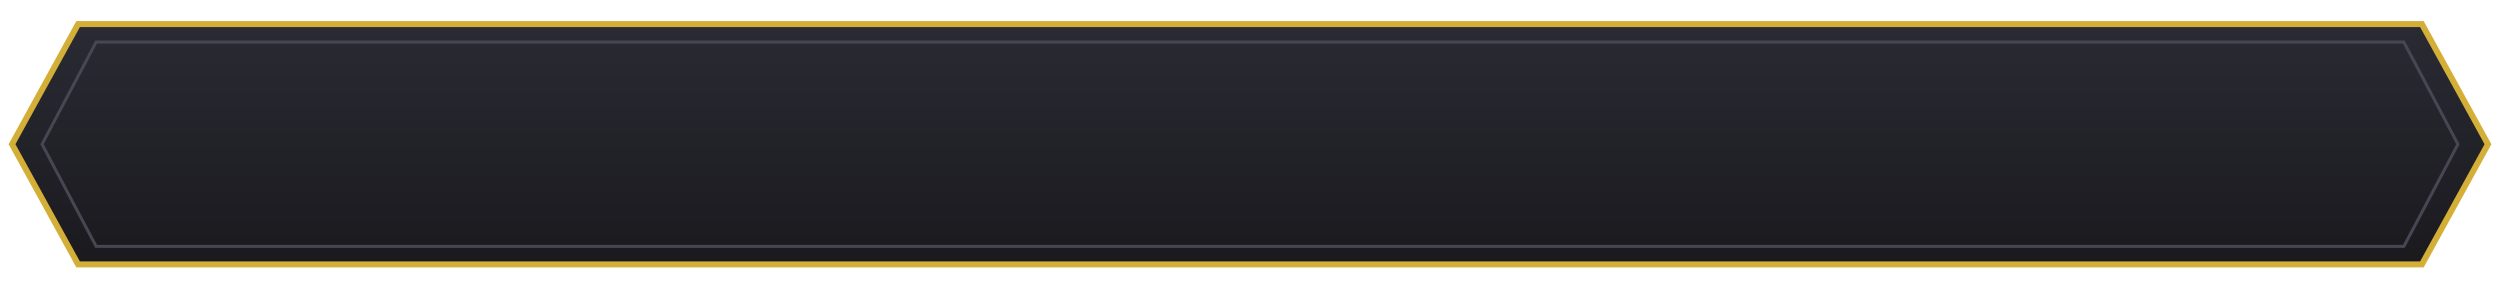
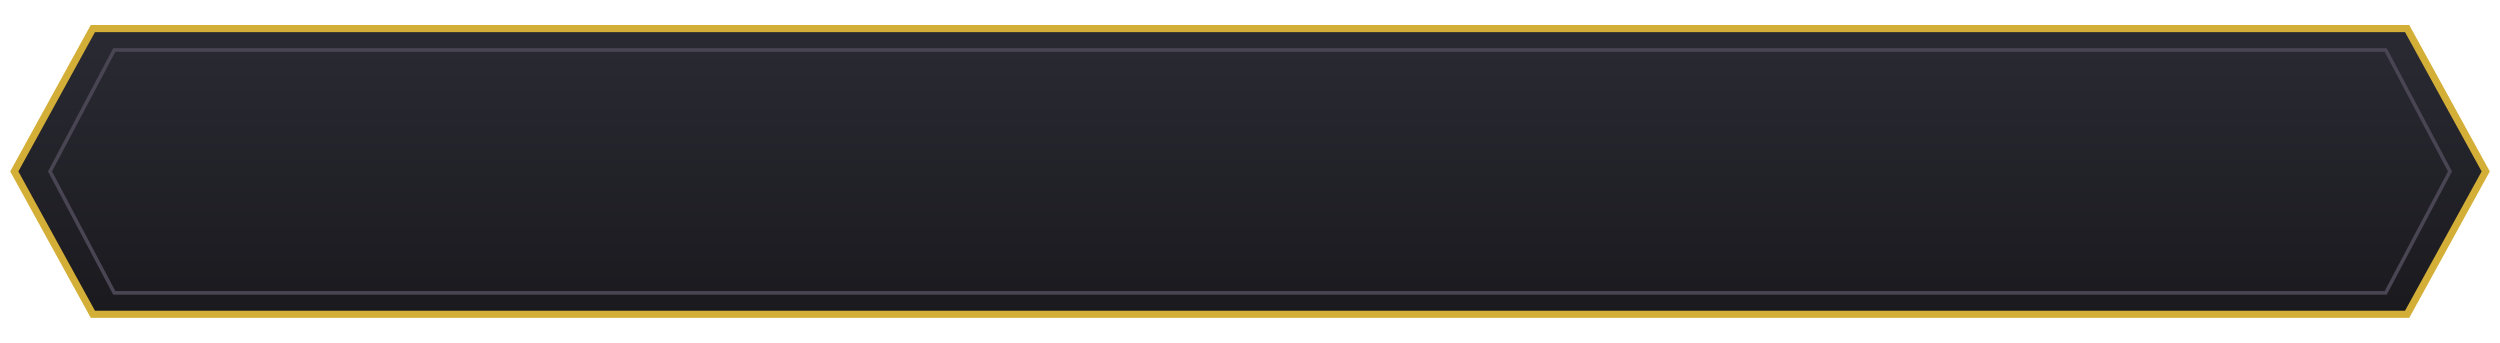
- <svg xmlns="http://www.w3.org/2000/svg" width="832" height="96" viewBox="0 0 832 96" fill="none">
+ <svg xmlns="http://www.w3.org/2000/svg" width="700" height="96" viewBox="0 0 700 96" fill="none">
  <g id="plate">
-     <path id="Vector" d="M26 8H806L828 48L806 88H26L4 48L26 8Z" fill="url(#paint0_linear_0_77)" fill-opacity="0.94" stroke-width="2" stroke="#D4AF37" />
-     <path id="Vector_2" d="M32 14H800L818 48L800 82H32L14 48L32 14Z" stroke="#4A4552" />
+     <path id="Vector" d="M26 8H674L696 48L674 88H26L4 48L26 8Z" fill="url(#paint0_linear_0_4)" fill-opacity="0.94" stroke="#D4AF37" stroke-width="2" />
+     <path id="Vector_2" d="M32 14H668L686 48L668 82H32L14 48L32 14Z" stroke="#4A4552" />
    <g id="Vector_3">
-       <path d="M60 88H772Z" fill="black" />
-       <path d="M60 88H772" stroke="#D4AF37" stroke-opacity="0.35" />
+       <path d="M60 88H640Z" fill="black" />
+       <path d="M60 88H640" stroke="#D4AF37" stroke-opacity="0.35" />
    </g>
  </g>
  <defs>
-     <linearGradient id="paint0_linear_0_77" x1="4" y1="8" x2="4" y2="88" gradientUnits="userSpaceOnUse">
+     <linearGradient id="paint0_linear_0_4" x1="4" y1="8" x2="4" y2="88" gradientUnits="userSpaceOnUse">
      <stop stop-color="#1D1D27" />
      <stop offset="1" stop-color="#0B0B10" />
    </linearGradient>
  </defs>
</svg>
